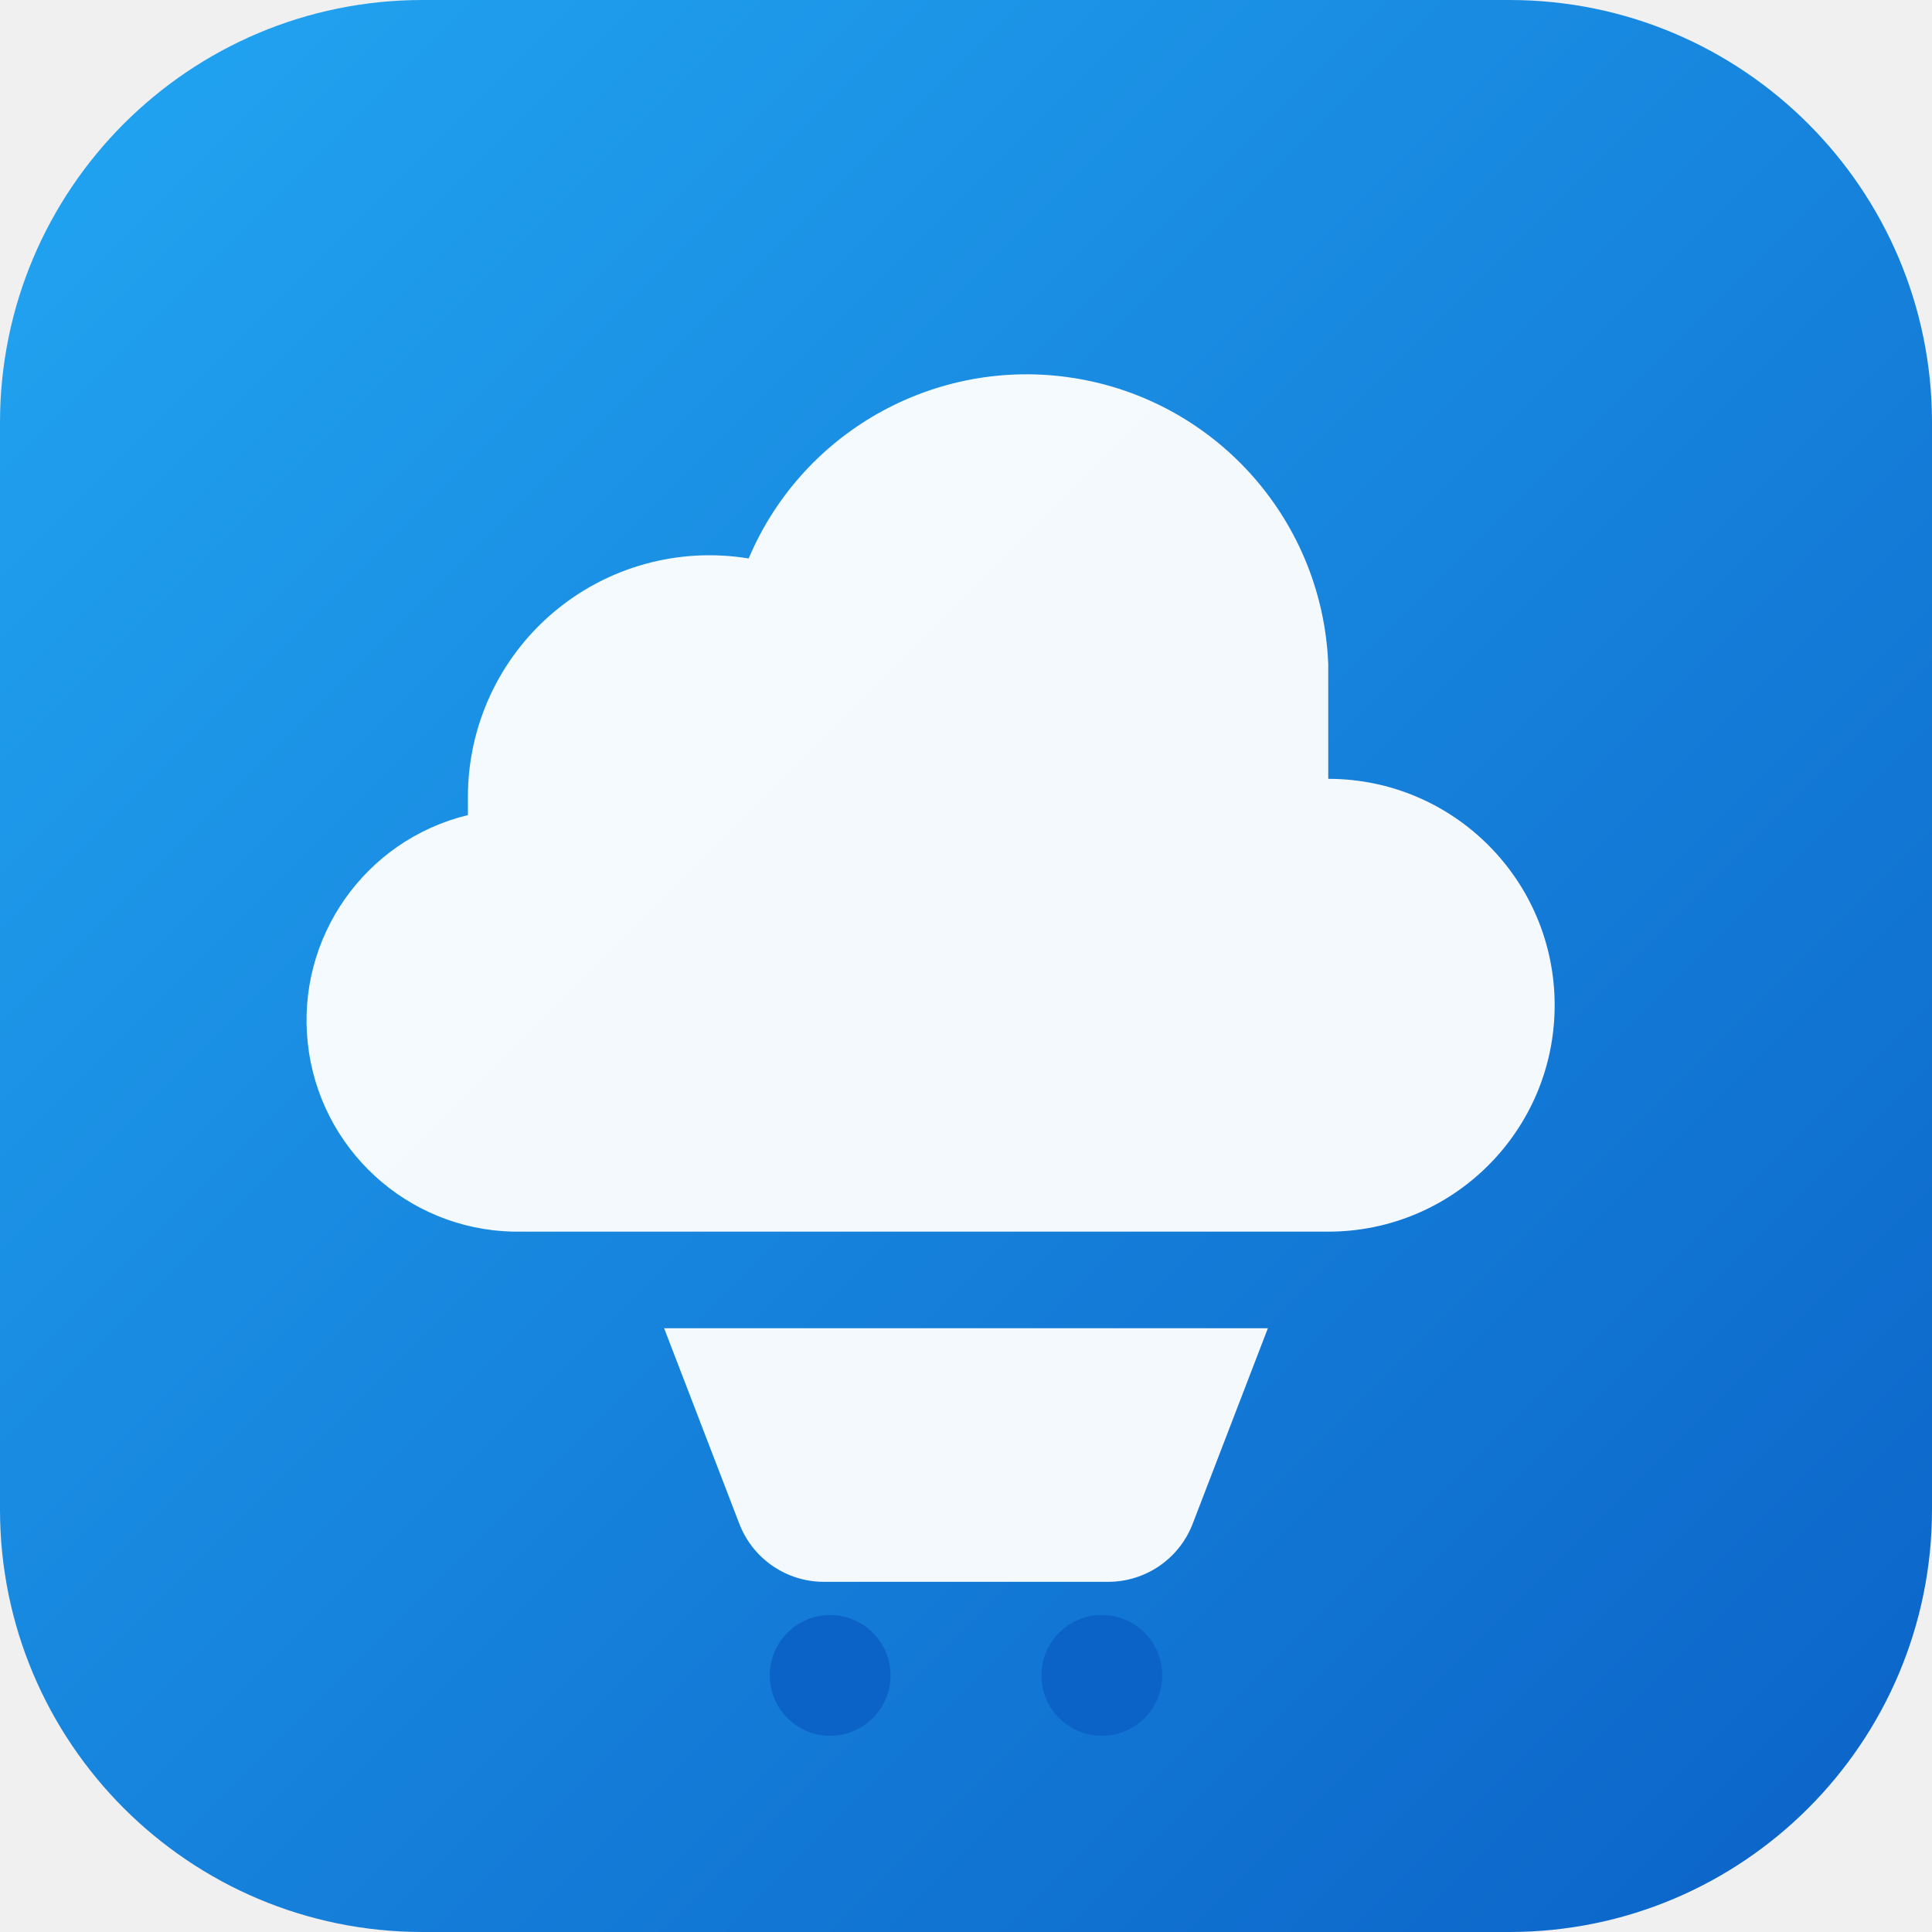
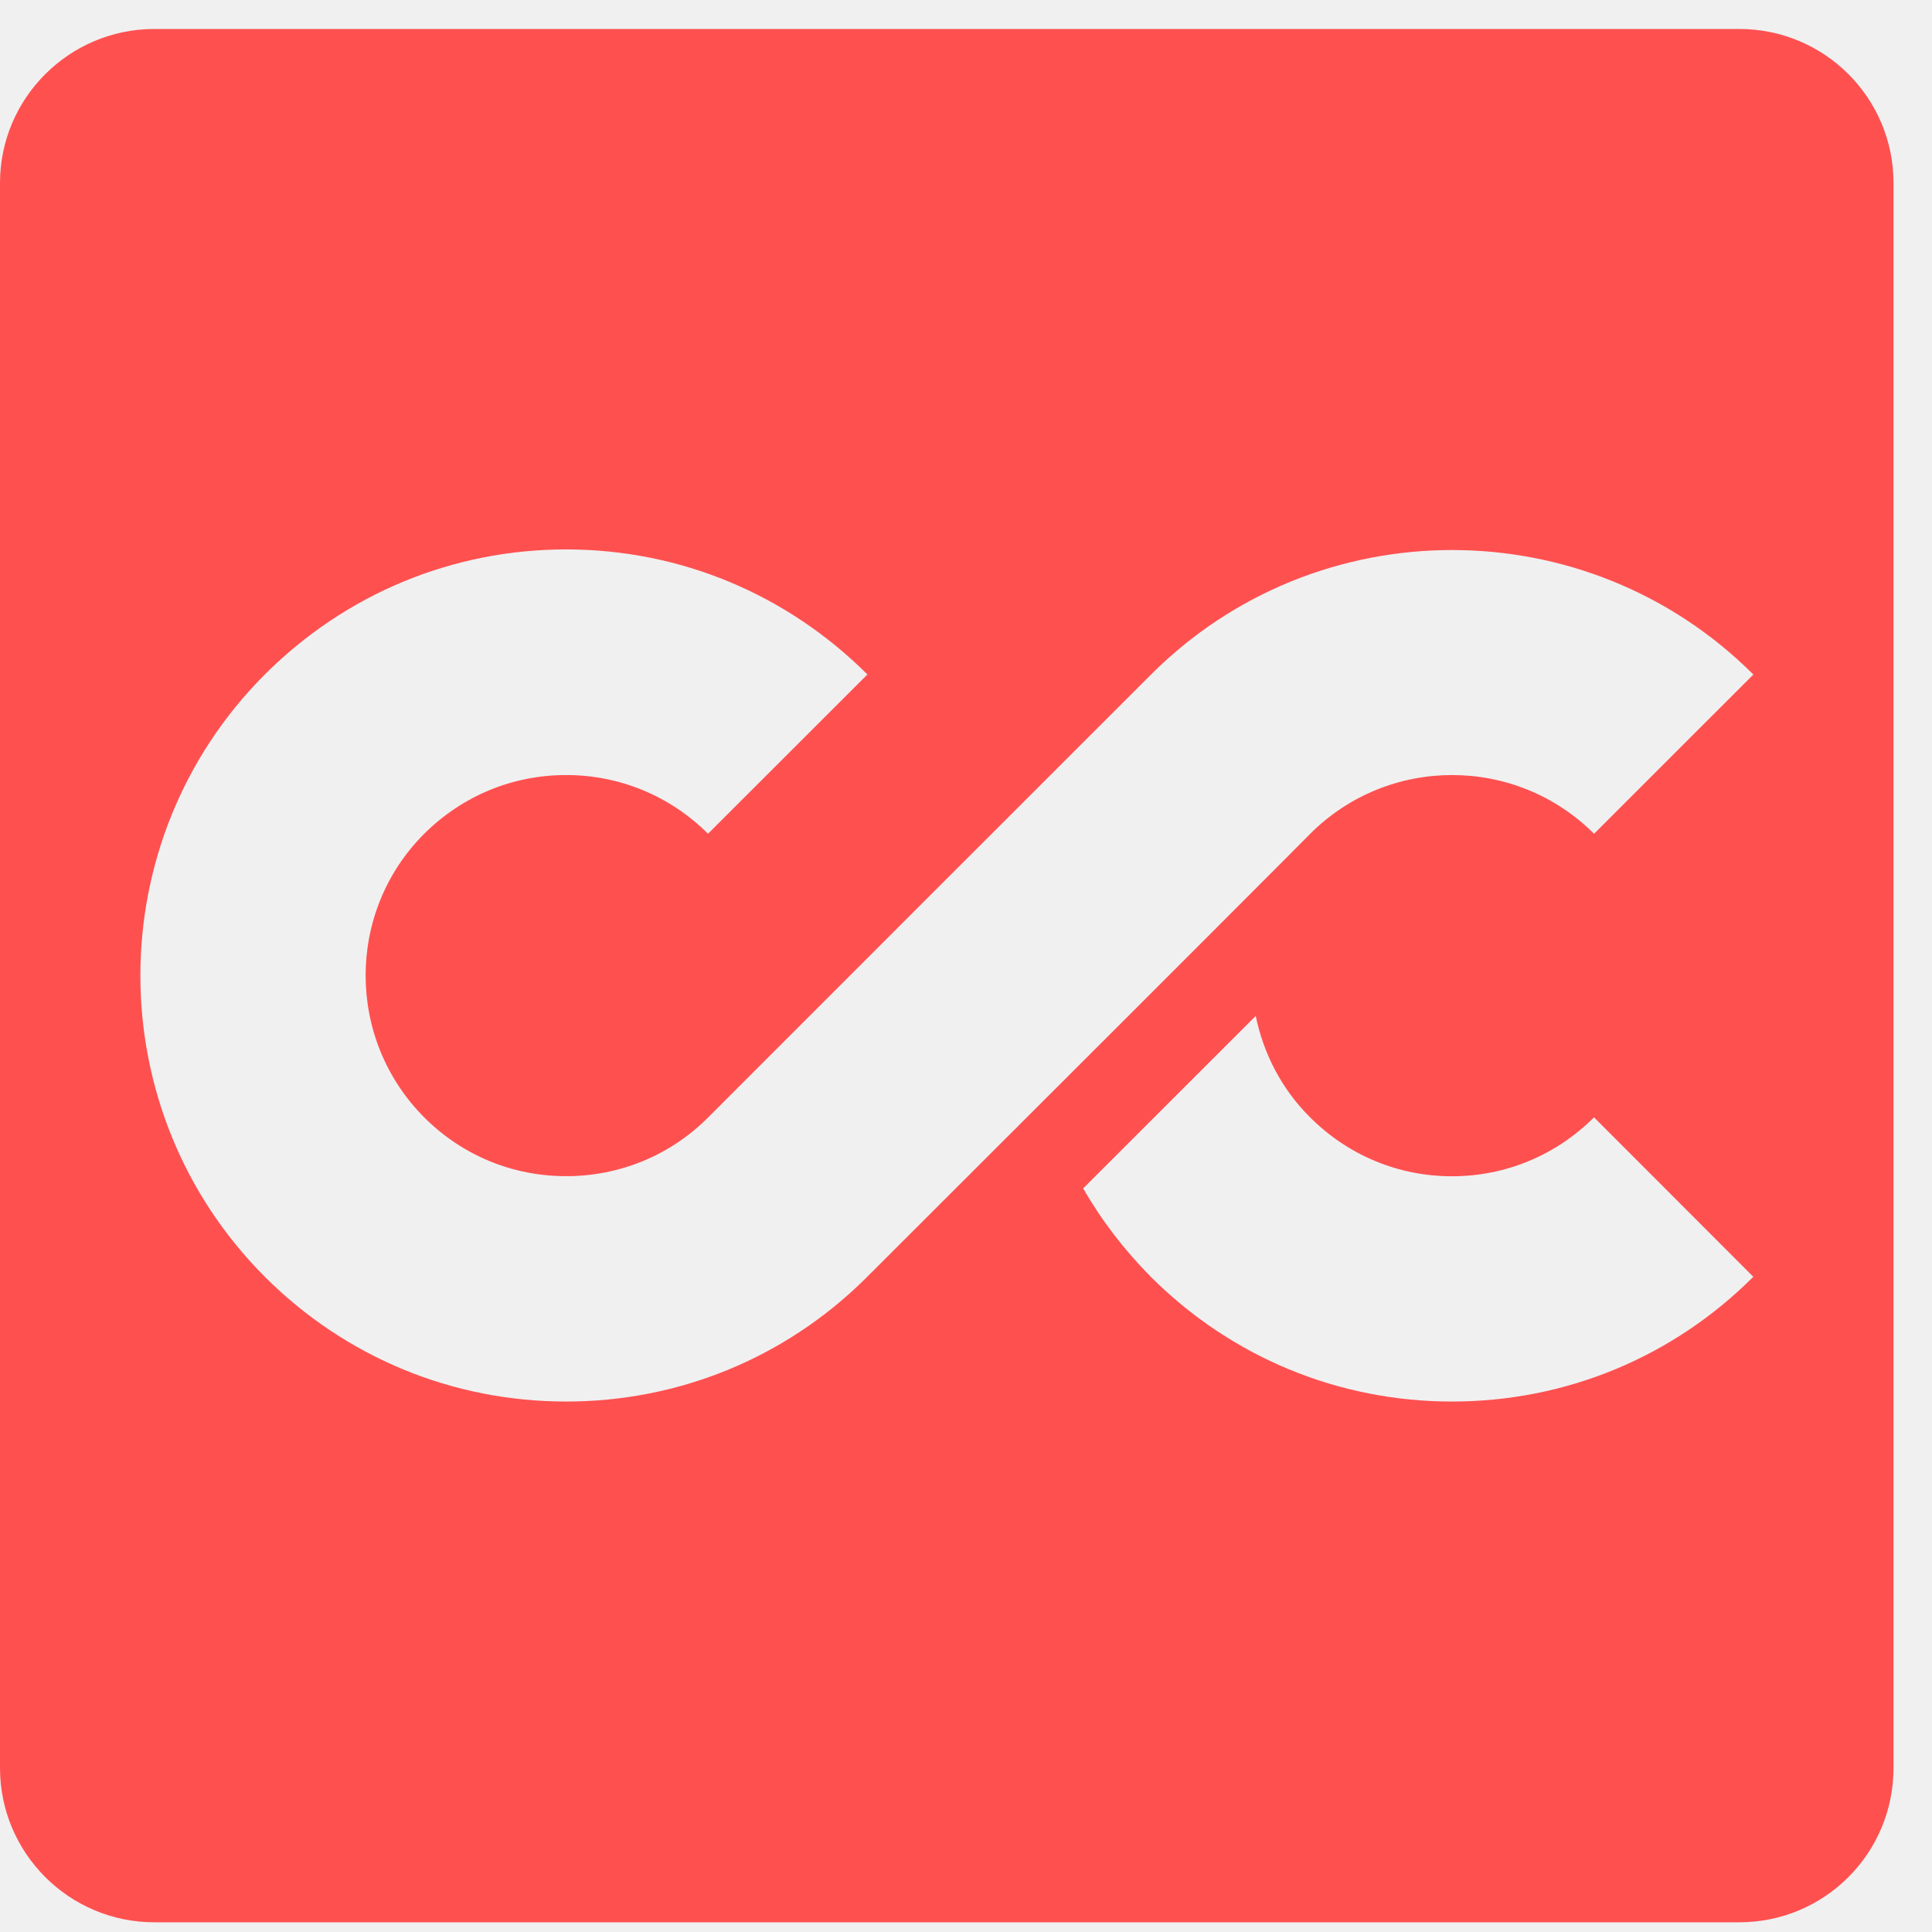
- <svg xmlns="http://www.w3.org/2000/svg" viewBox="0 0 64 64" width="64" height="64" role="img" aria-label="CloudCart">
-   <defs>
-     <linearGradient id="cc-g" x1="0" y1="0" x2="1" y2="1">
-       <stop offset="0%" stop-color="#22A6F2" />
-       <stop offset="100%" stop-color="#0B62C7" />
-     </linearGradient>
-   </defs>
-   <rect width="64" height="64" rx="14" fill="url(#cc-g)" />
-   <path d="M44 22a10 10 0 0 0-19.2-3.5 8 8 0 0 0-9.3 7.9V27a7 7 0 0 0 1.5 13.8h27a7.5 7.5 0 0 0 0-15z" fill="#fff" fill-opacity="0.95" />
-   <path d="M22 44h20l-2.5 6.5a3 3 0 0 1-2.8 1.9H27.3a3 3 0 0 1-2.8-1.9L22 44z" fill="#fff" fill-opacity="0.95" />
-   <circle cx="27.5" cy="55.5" r="2" fill="#0B62C7" />
-   <circle cx="36.5" cy="55.5" r="2" fill="#0B62C7" />
+ <svg xmlns="http://www.w3.org/2000/svg" version="1.1" id="Layer_1" x="0px" y="0px" width="37px" height="37px" viewBox="0 0 37 37" enable-background="new 0 0 37 37" xml:space="preserve">
+   <g id="Warstwa_1_2_">
+ </g>
+   <g id="Clip-6">
+ </g>
+   <g id="Clip-15">
+ </g>
+   <g>
+     <g>
+       <g>
+         <g>
+           <g>
+             <g>
+               <path fill="#303C4A" d="M141.648,14.904c3.074-1.307,4.887,1.64,4.887,1.64h5.123c0,0-0.835-6.451-8.941-6.451        c0,0-8.098-0.192-8.564,9.632c0,0-0.932,10.563,8.756,11.221c0,0,7.82,0.096,8.751-6.641h-4.47c0,0-1.028,2.17-3.912,2.059        c-3.424-0.127-3.818-3.786-3.818-3.786S138.574,16.221,141.648,14.904z" />
+               <path fill="#303C4A" d="M164.186,10.747c-4.799-0.558-7.869,0.192-9.033,1.544c0,0-1.82,1.684-1.771,3.698        c0,0,2.711,1.198,4.843,0c0,0,0.278-1.499,3.308-1.364c0,0,2.327-0.043,2.743,1.364c0,0,0.281,1.401-1.303,1.774        c0,0-1.677,0.607-3.072,0.653c0,0-5.631,0.517-6.568,3.226c0,0-1.992,4.633,0.98,7.672c0,0,1.863,2.196,7.729,1.5        c0,0,2-0.256,3.599-1.272c0.131-0.028,0.291-0.031,0.461-0.007c0.442,0.38,1.629,1.248,3.16,1.132V15.332        C169.26,15.332,168.982,11.311,164.186,10.747z M160.752,26.824c-3.232,0.337-3.214-2.068-3.214-2.068        c-0.313-2.291,2.864-2.77,2.864-2.77c1.934-0.484,3.947-1.231,3.947-1.231C165.154,26.716,160.752,26.824,160.752,26.824z" />
+               <path fill="#303C4A" d="M180.111,11.305c-8.454,0.074-8.803,7.438-8.803,7.438v12.205h5.237V20.495        c0.277-3.574,2.591-3.999,2.591-3.999l1.602-0.141c2.869-0.405,2.656-5.051,2.656-5.051H180.111L180.111,11.305z" />
+               <path fill="#303C4A" d="M191.55,16.561c3.546-0.113,3.368-5.076,3.368-5.076h-5.656V2.602h-1.886        c-2.38,0-3.074,3.295-3.074,3.295v11.994v10.032c0.345,3.364,3.074,3.015,3.074,3.015h6.005v-2.877        c-0.422-1.265-1.747-1.054-1.747-1.054c-2.026-0.067-2.372-0.625-2.372-0.625v-9.837L191.55,16.561z" />
+             </g>
+             <g>
+               <path fill="#303C4A" d="M55.498,14.921c3.074-1.313,4.894,1.632,4.894,1.632h5.123c0,0-0.843-6.451-8.941-6.451        c0,0-8.106-0.188-8.567,9.633c0,0-0.935,10.57,8.753,11.225c0,0,7.825,0.094,8.753-6.643h-4.469c0,0-1.027,2.164-3.909,2.06        c-3.428-0.133-3.821-3.788-3.821-3.788S52.429,16.229,55.498,14.921z" />
+               <path fill="#303C4A" d="M67.332,5.377v25.582h5.212V8.561C72.544,8.561,72.544,5.468,67.332,5.377z" />
+               <path fill="#303C4A" d="M83.417,10.43c-6.075,0-9.103,4.594-9.103,10.262c0,5.672,3.027,10.268,9.103,10.268        c5.753,0,9.104-4.596,9.104-10.268C92.521,15.023,89.401,10.43,83.417,10.43z M83.417,26.307c-2.34,0-4.239-2.513-4.239-5.613        c0-3.096,1.899-5.609,4.239-5.609c2.338,0,4.237,2.514,4.237,5.609C87.654,23.794,85.755,26.307,83.417,26.307z" />
+               <path fill="#303C4A" d="M106.305,14.029c0,0,0.189,7.388,0,9.869c-0.188,2.479-3.584,2.803-3.584,2.803        c-3.262-0.094-3.308-3.32-3.308-3.32v-12.39h-5.354v12.77c0.047,7.06,8.636,7.198,8.636,7.198        c6.074-0.044,7.658-3.742,7.658-3.742c0.889-1.357,0.982-3.508,0.982-3.508V10.991h-1.258        C106.907,10.898,106.305,14.029,106.305,14.029z" />
+               <path fill="#303C4A" d="M131.759,24.584l0.156-23.73c0,0-3.676-1.883-4.793,3.799v7.916c-0.086,0.012-0.168,0.006-0.246,0        c-0.481-0.868-1.813-2.465-5.053-2.385c-4.732,0.107-8.554,3.807-8.511,10.51c0,6.178,3.203,10.254,7.896,10.254        c2.489,0,4.396-0.238,5.671-1.572c0.3-0.105,0.815-0.198,1.38,0.016c0.549,0.62,1.391,1.279,2.52,1.4        c0.078,0.005,0.16,0.012,0.259,0.018c0.03,0,0.063,0.008,0.09,0.008l-0.004-0.008c0.201,0.008,0.452,0,0.791,0.008        C131.838,29.465,131.759,26.781,131.759,24.584z M126.164,21.658c0,0.479-0.04,0.971-0.123,1.418        c-0.359,1.746-1.818,2.965-3.602,2.965c-2.545,0-4.203-2.111-4.203-5.489c0-3.125,1.41-5.646,4.248-5.646        c1.897,0,3.238,1.385,3.598,3.009c0.082,0.369,0.082,0.808,0.082,1.138V21.658z" />
+             </g>
+           </g>
+         </g>
+       </g>
+       <path fill="#FF5050" d="M36.263,33.857c0,1.636-1.319,2.957-2.954,2.957H2.956C1.327,36.814,0,35.493,0,33.857V3.506    c0-1.628,1.327-2.951,2.956-2.951h30.353c1.635,0,2.954,1.322,2.954,2.951V33.857z M21.8,19.266L21.8,19.266    c0,0,3.276-3.276,3.292-3.298c1.5-1.5,3.935-1.5,5.436,0l3.051-3.05c-3.183-3.179-8.358-3.179-11.535,0    c-0.025,0.021-8.503,8.503-8.503,8.503c-0.724,0.714-1.682,1.104-2.699,1.104c-1.025,0-1.989-0.397-2.717-1.125    c-1.497-1.502-1.497-3.938,0-5.433c0.729-0.725,1.691-1.124,2.717-1.124c1.026,0,1.989,0.399,2.717,1.124l3.053-3.05    c-1.541-1.539-3.592-2.395-5.77-2.395c-2.18,0-4.229,0.855-5.77,2.395c-3.178,3.18-3.178,8.352,0,11.535    c1.541,1.54,3.59,2.389,5.77,2.389l0,0c2.153,0,4.182-0.83,5.716-2.339l0,0L21.8,19.266z M27.807,22.527    c-1.025,0-1.988-0.4-2.717-1.129c-0.552-0.547-0.896-1.232-1.041-1.942l-3.305,3.303c0.346,0.604,0.779,1.171,1.295,1.693    c1.542,1.54,3.591,2.389,5.768,2.389c2.182,0,4.23-0.849,5.771-2.389l-3.051-3.054C29.798,22.127,28.831,22.527,27.807,22.527z" />
+     </g>
+     <path fill="#303C4A" d="M196.305,7.729c-2.179,0-3.688-1.511-3.688-3.761c0-2.252,1.552-3.782,3.688-3.782   c2.139,0,3.695,1.529,3.695,3.782C200,6.218,198.452,7.729,196.305,7.729 M196.305,0.609c-1.752,0-3.152,1.211-3.152,3.346   c0,2.139,1.394,3.327,3.152,3.327c1.764,0,3.168-1.199,3.168-3.327C199.473,1.831,198.066,0.609,196.305,0.609 M197.389,5.979   l-1.244-1.793h-0.401v1.731h-0.722V1.729h1.264c0.874,0,1.459,0.446,1.459,1.227c0,0.596-0.321,0.992-0.846,1.148l1.199,1.707   L197.389,5.979z M196.296,2.395h-0.554v1.229h0.51c0.479,0,0.771-0.194,0.771-0.616c0-0.426-0.258-0.625-0.728-0.625" />
+   </g>
</svg>
